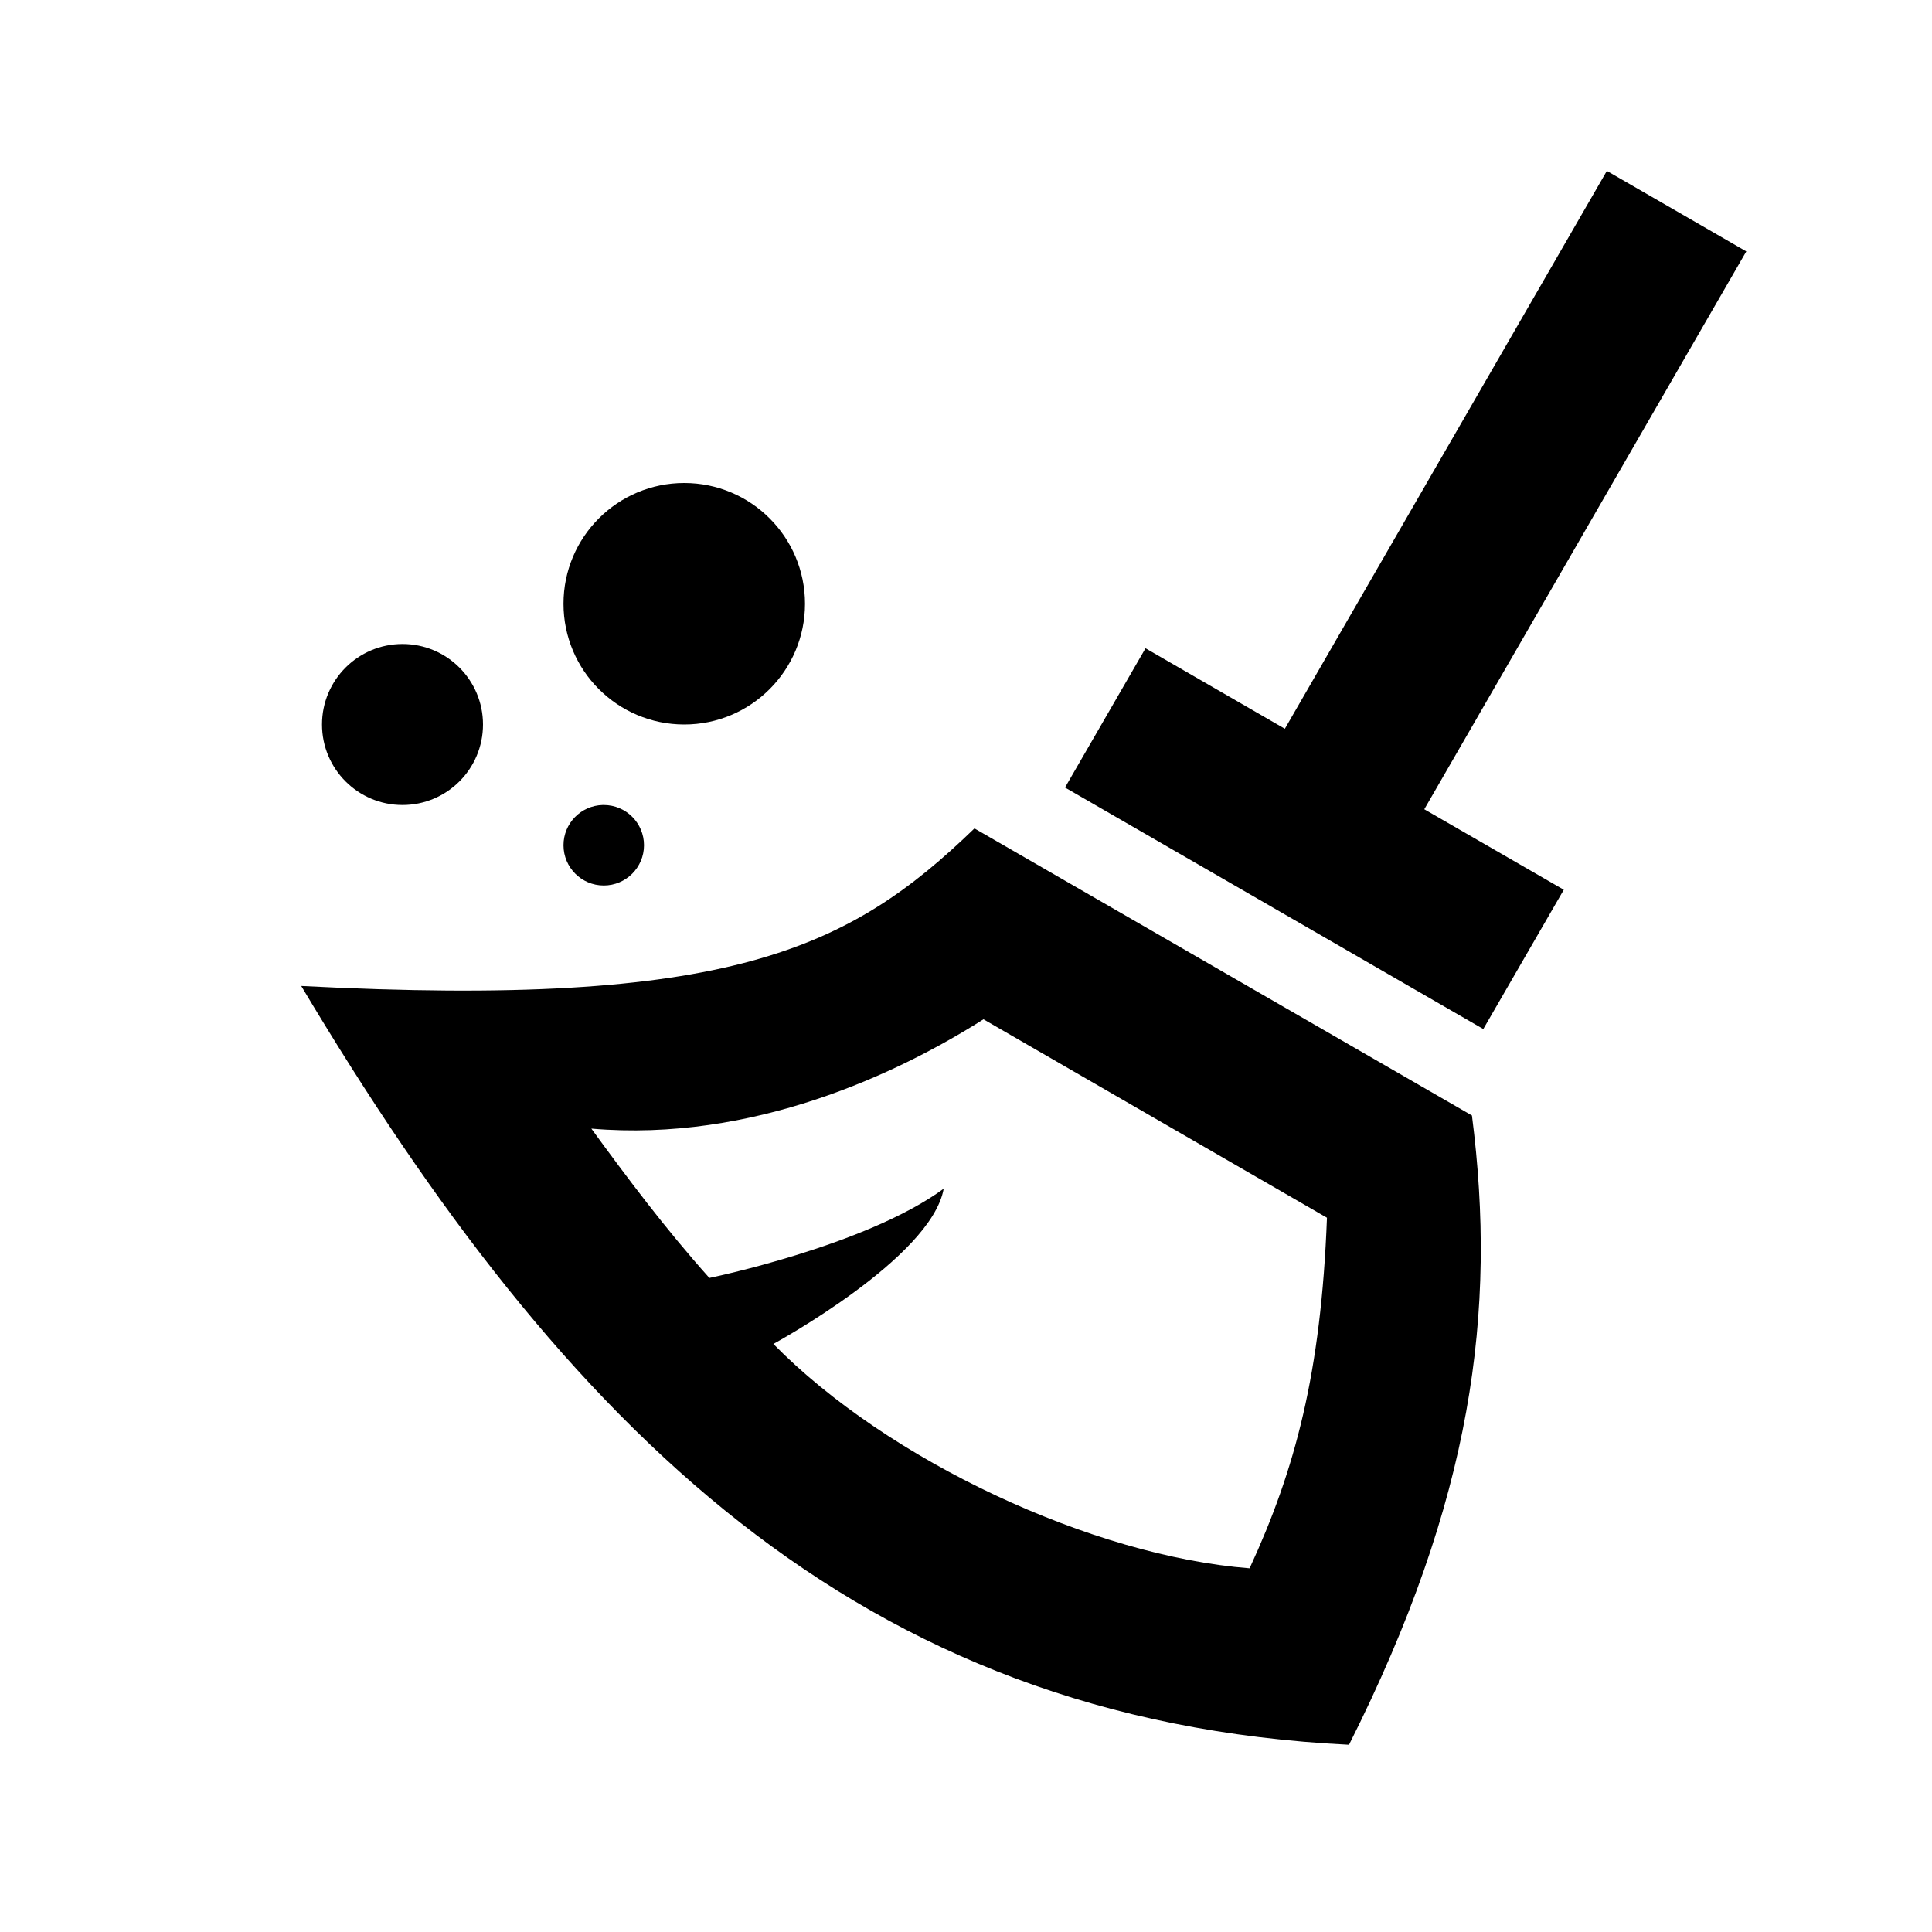
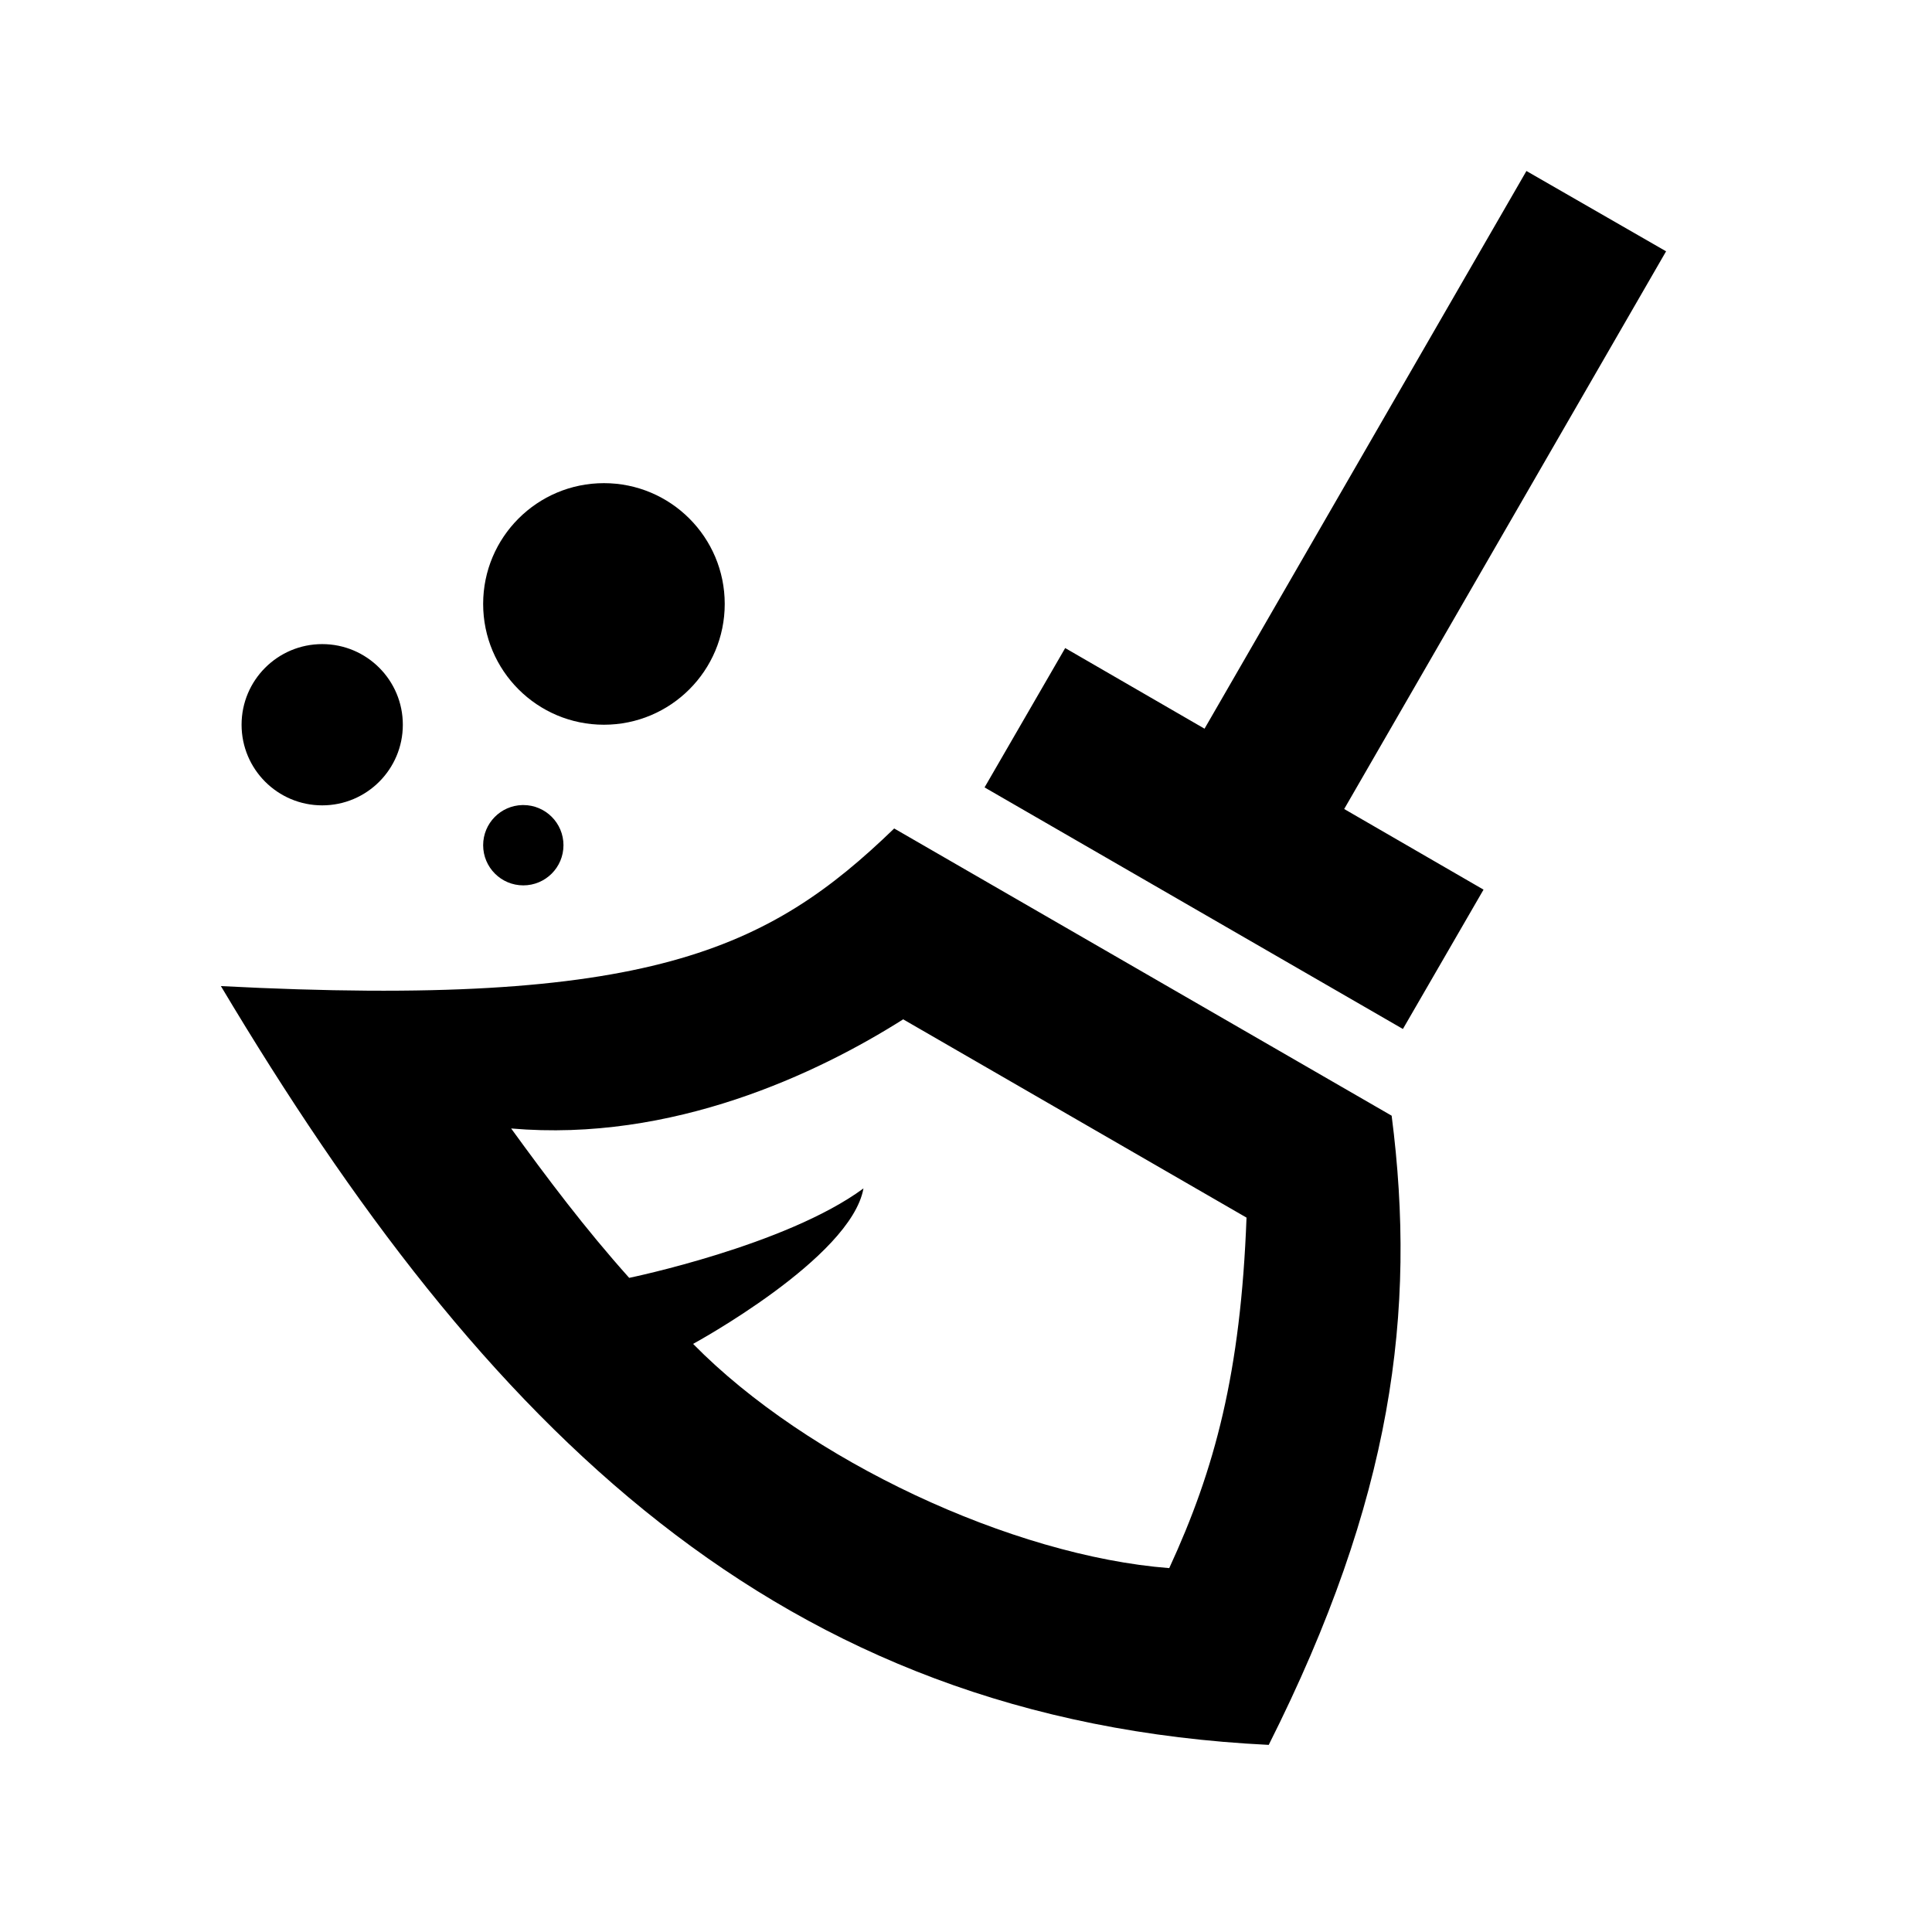
<svg xmlns="http://www.w3.org/2000/svg" xmlns:xlink="http://www.w3.org/1999/xlink" width="24" height="24" viewBox="0 0 6.35 6.35" version="1.1" id="svg842">
  <defs id="defs836">
    <linearGradient id="linearGradient931">
      <stop style="stop-color:#892b6d;stop-opacity:1;" offset="0" id="stop927" />
      <stop style="stop-color:#28618c;stop-opacity:1" offset="1" id="stop929" />
    </linearGradient>
    <linearGradient xlink:href="#linearGradient931" id="linearGradient933" x1="2.117" y1="2.117" x2="14.817" y2="14.817" gradientUnits="userSpaceOnUse" />
  </defs>
  <g id="layer1" transform="translate(0,-290.65)">
-     <path id="rect847" style="fill:#000000;stroke-width:2;stroke-linecap:round;stroke-linejoin:bevel;stroke-miterlimit:4;stroke-dasharray:none;paint-order:stroke fill markers" d="M 19.961 2.123 L 15.961 9.053 L 14.23 8.053 L 13.23 9.783 L 18.426 12.783 L 19.426 11.053 L 17.693 10.053 L 21.693 3.123 L 19.961 2.123 z M 8.5 6 A 1.5 1.5 0 0 0 7 7.5 A 1.5 1.5 0 0 0 8.5 9 A 1.5 1.5 0 0 0 10 7.5 A 1.5 1.5 0 0 0 8.5 6 z M 5 8 A 1 1 0 0 0 4 9 A 1 1 0 0 0 5 10 A 1 1 0 0 0 6 9 A 1 1 0 0 0 5 8 z M 7.488 10 A 0.5 0.5 0 0 0 7 10.5 A 0.5 0.5 0 0 0 7.5 11 A 0.5 0.5 0 0 0 8 10.5 A 0.5 0.5 0 0 0 7.5 10 A 0.5 0.5 0 0 0 7.488 10 z M 12.105 10.291 C 10.545 11.8 9.054 12.523 3.742 12.248 C 7.025 17.751 10.656 21.375 16.758 21.674 C 18.291 18.626 18.597 16.295 18.285 13.857 L 12.105 10.291 z M 12.217 12.662 L 16.484 15.127 C 16.411 17.055 16.09 18.254 15.523 19.482 C 13.572 19.33 11.029 18.145 9.607 16.695 C 9.607 16.695 11.57 15.629 11.723 14.766 C 10.757 15.476 8.812 15.875 8.812 15.875 C 8.261 15.259 7.788 14.626 7.346 14.02 C 9.348 14.192 11.156 13.336 12.217 12.662 z " transform="matrix(0.2645833,0,0,0.2645833,0,290.65)" />
+     <path id="rect847" style="fill:#000000;stroke-width:0.529;stroke-linecap:round;stroke-linejoin:bevel;stroke-miterlimit:4;stroke-dasharray:none;paint-order:stroke fill markers" d="m 5.017,291.212 -1.058,1.833 -0.458,-0.265 -0.265,0.458 1.375,0.794 0.265,-0.458 -0.458,-0.265 1.058,-1.833 z m -3.032,1.026 a 0.397,0.397 0 0 0 -0.397,0.397 0.397,0.397 0 0 0 0.397,0.397 0.397,0.397 0 0 0 0.397,-0.397 0.397,0.397 0 0 0 -0.397,-0.397 z m -0.926,0.529 a 0.265,0.265 0 0 0 -0.265,0.265 0.265,0.265 0 0 0 0.265,0.265 0.265,0.265 0 0 0 0.265,-0.265 0.265,0.265 0 0 0 -0.265,-0.265 z m 0.658,0.529 a 0.132,0.132 0 0 0 -0.129,0.132 0.132,0.132 0 0 0 0.132,0.132 0.132,0.132 0 0 0 0.132,-0.132 0.132,0.132 0 0 0 -0.132,-0.132 0.132,0.132 0 0 0 -0.003,0 z m 1.222,0.077 c -0.413,0.399 -0.807,0.591 -2.213,0.518 0.869,1.456 1.829,2.415 3.444,2.494 0.406,-0.807 0.487,-1.423 0.404,-2.068 z m 0.029,0.627 1.129,0.652 c -0.019,0.51 -0.104,0.827 -0.254,1.152 -0.516,-0.04 -1.189,-0.354 -1.565,-0.737 0,0 0.519,-0.282 0.56,-0.511 -0.255,0.188 -0.77,0.294 -0.77,0.294 -0.146,-0.163 -0.271,-0.33 -0.388,-0.491 0.53,0.046 1.008,-0.181 1.289,-0.359 z" />
  </g>
  <g id="layer2" style="display:none" transform="translate(0,-10.58333)">
    <circle style="opacity:1;fill:url(#linearGradient933);fill-opacity:1;stroke:none;stroke-width:0.529;stroke-linecap:round;stroke-linejoin:bevel;stroke-miterlimit:4;stroke-dasharray:none;stroke-opacity:1;paint-order:fill markers stroke" id="path925" cx="8.467" cy="8.467" r="7.408" />
  </g>
</svg>
